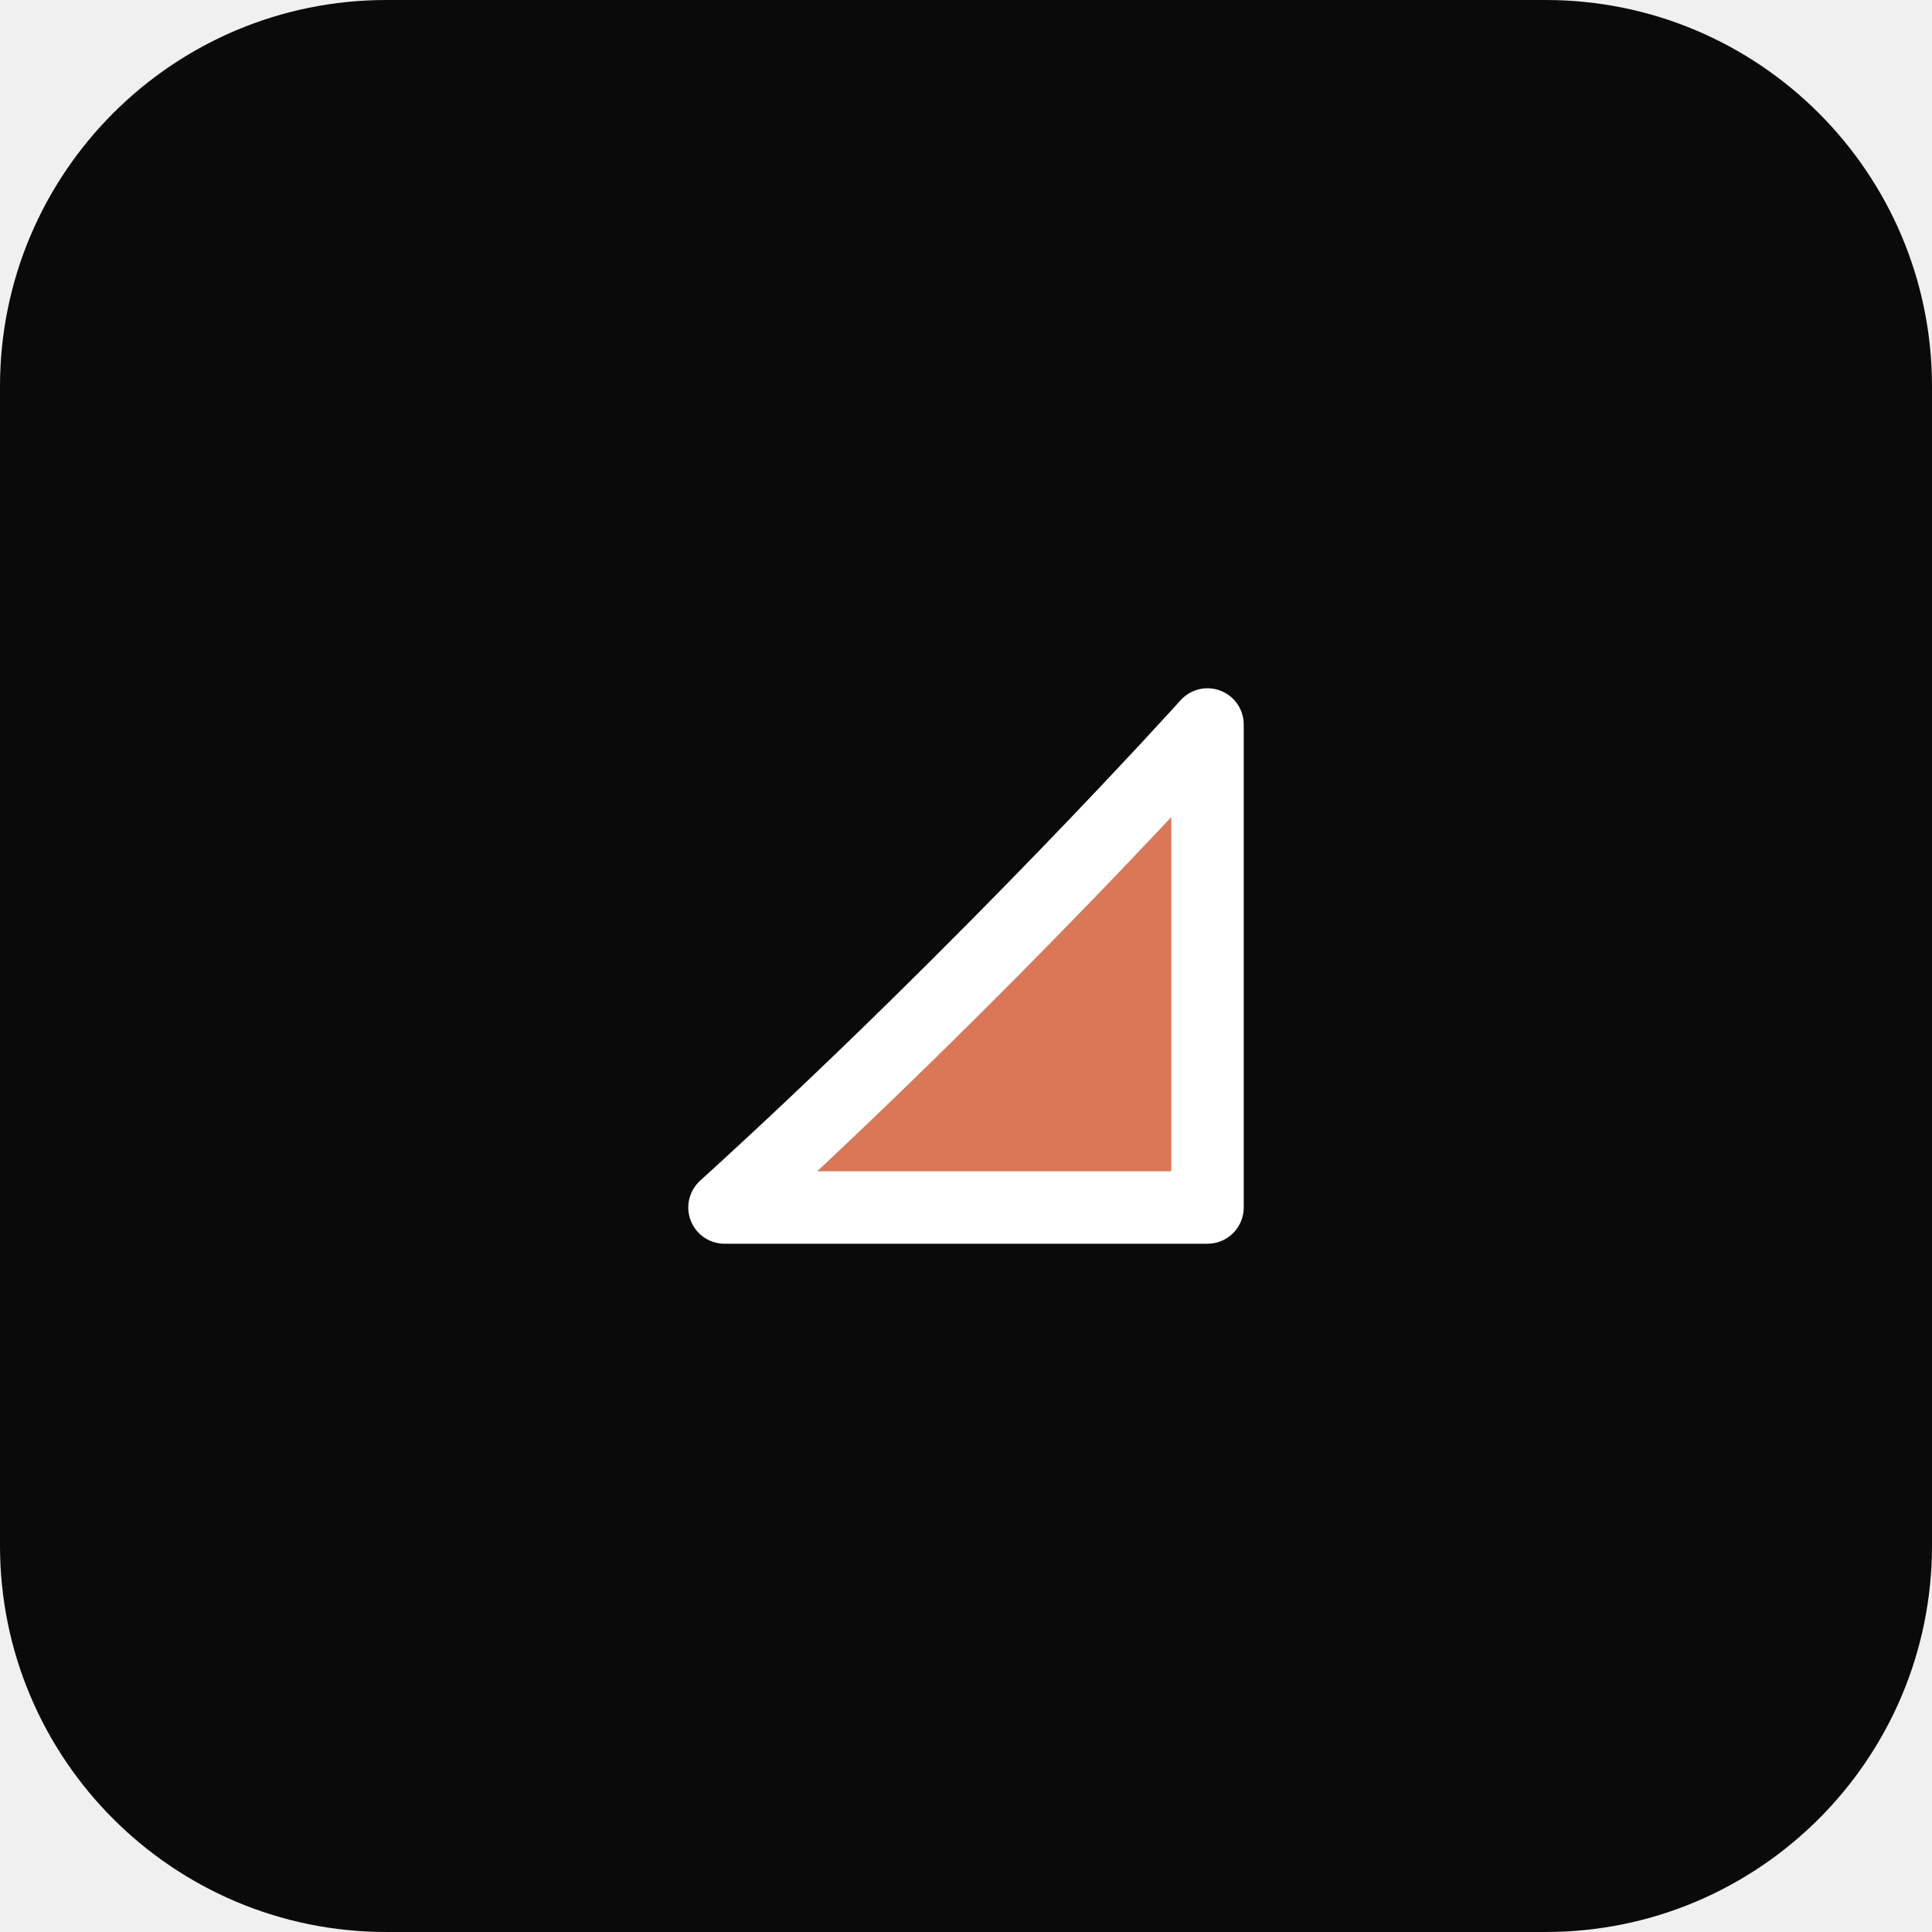
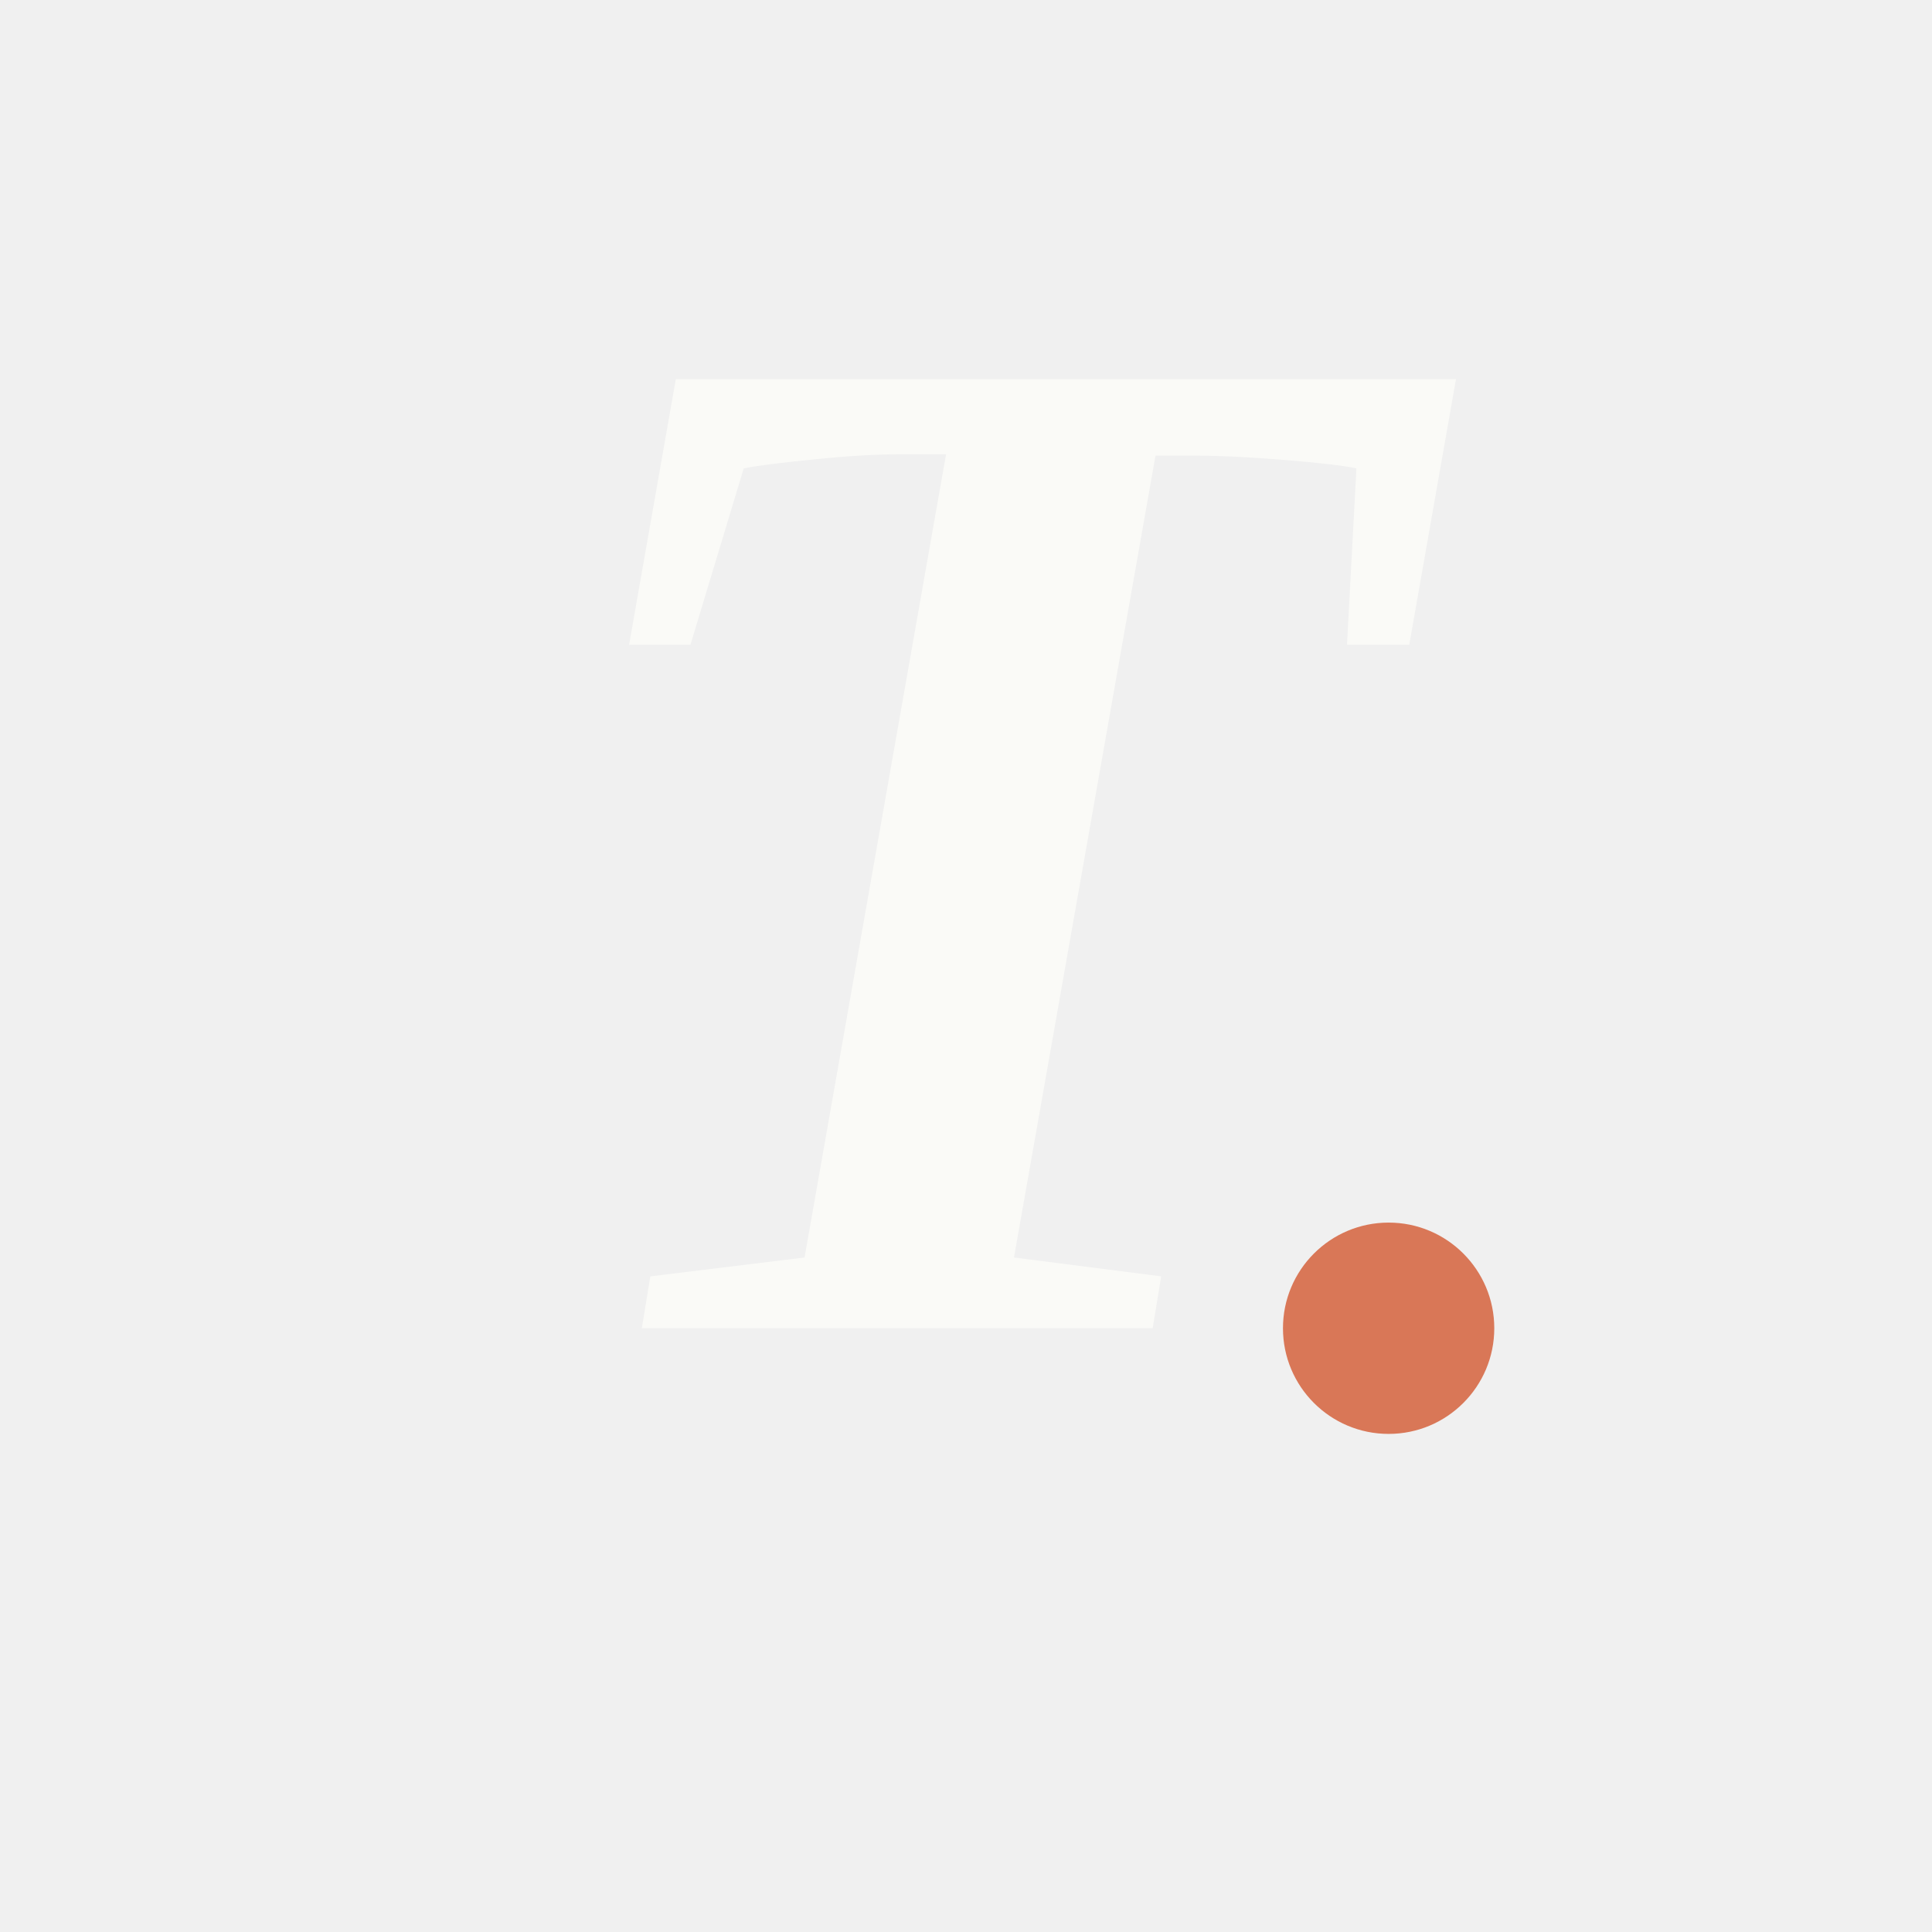
- <svg xmlns="http://www.w3.org/2000/svg" width="40" height="40" viewBox="0 0 40 40" fill="none">
-   <rect width="40" height="40" rx="8" fill="#0A0A0A" />
-   <path d="M15 25C20.5 20 25 15 25 15L25 25Z" fill="#D97757" stroke="white" stroke-width="1.5" stroke-linejoin="round" />
+ <svg xmlns="http://www.w3.org/2000/svg" viewBox="0 0 64 64">
+   <text x="32" y="44" text-anchor="middle" font-family="'Times New Roman', 'Times', Georgia, serif" font-style="italic" font-weight="600" font-size="48" fill="#FAFAF7">T</text>
+   <circle cx="46" cy="44" r="3.5" fill="#D97757" />
</svg>
